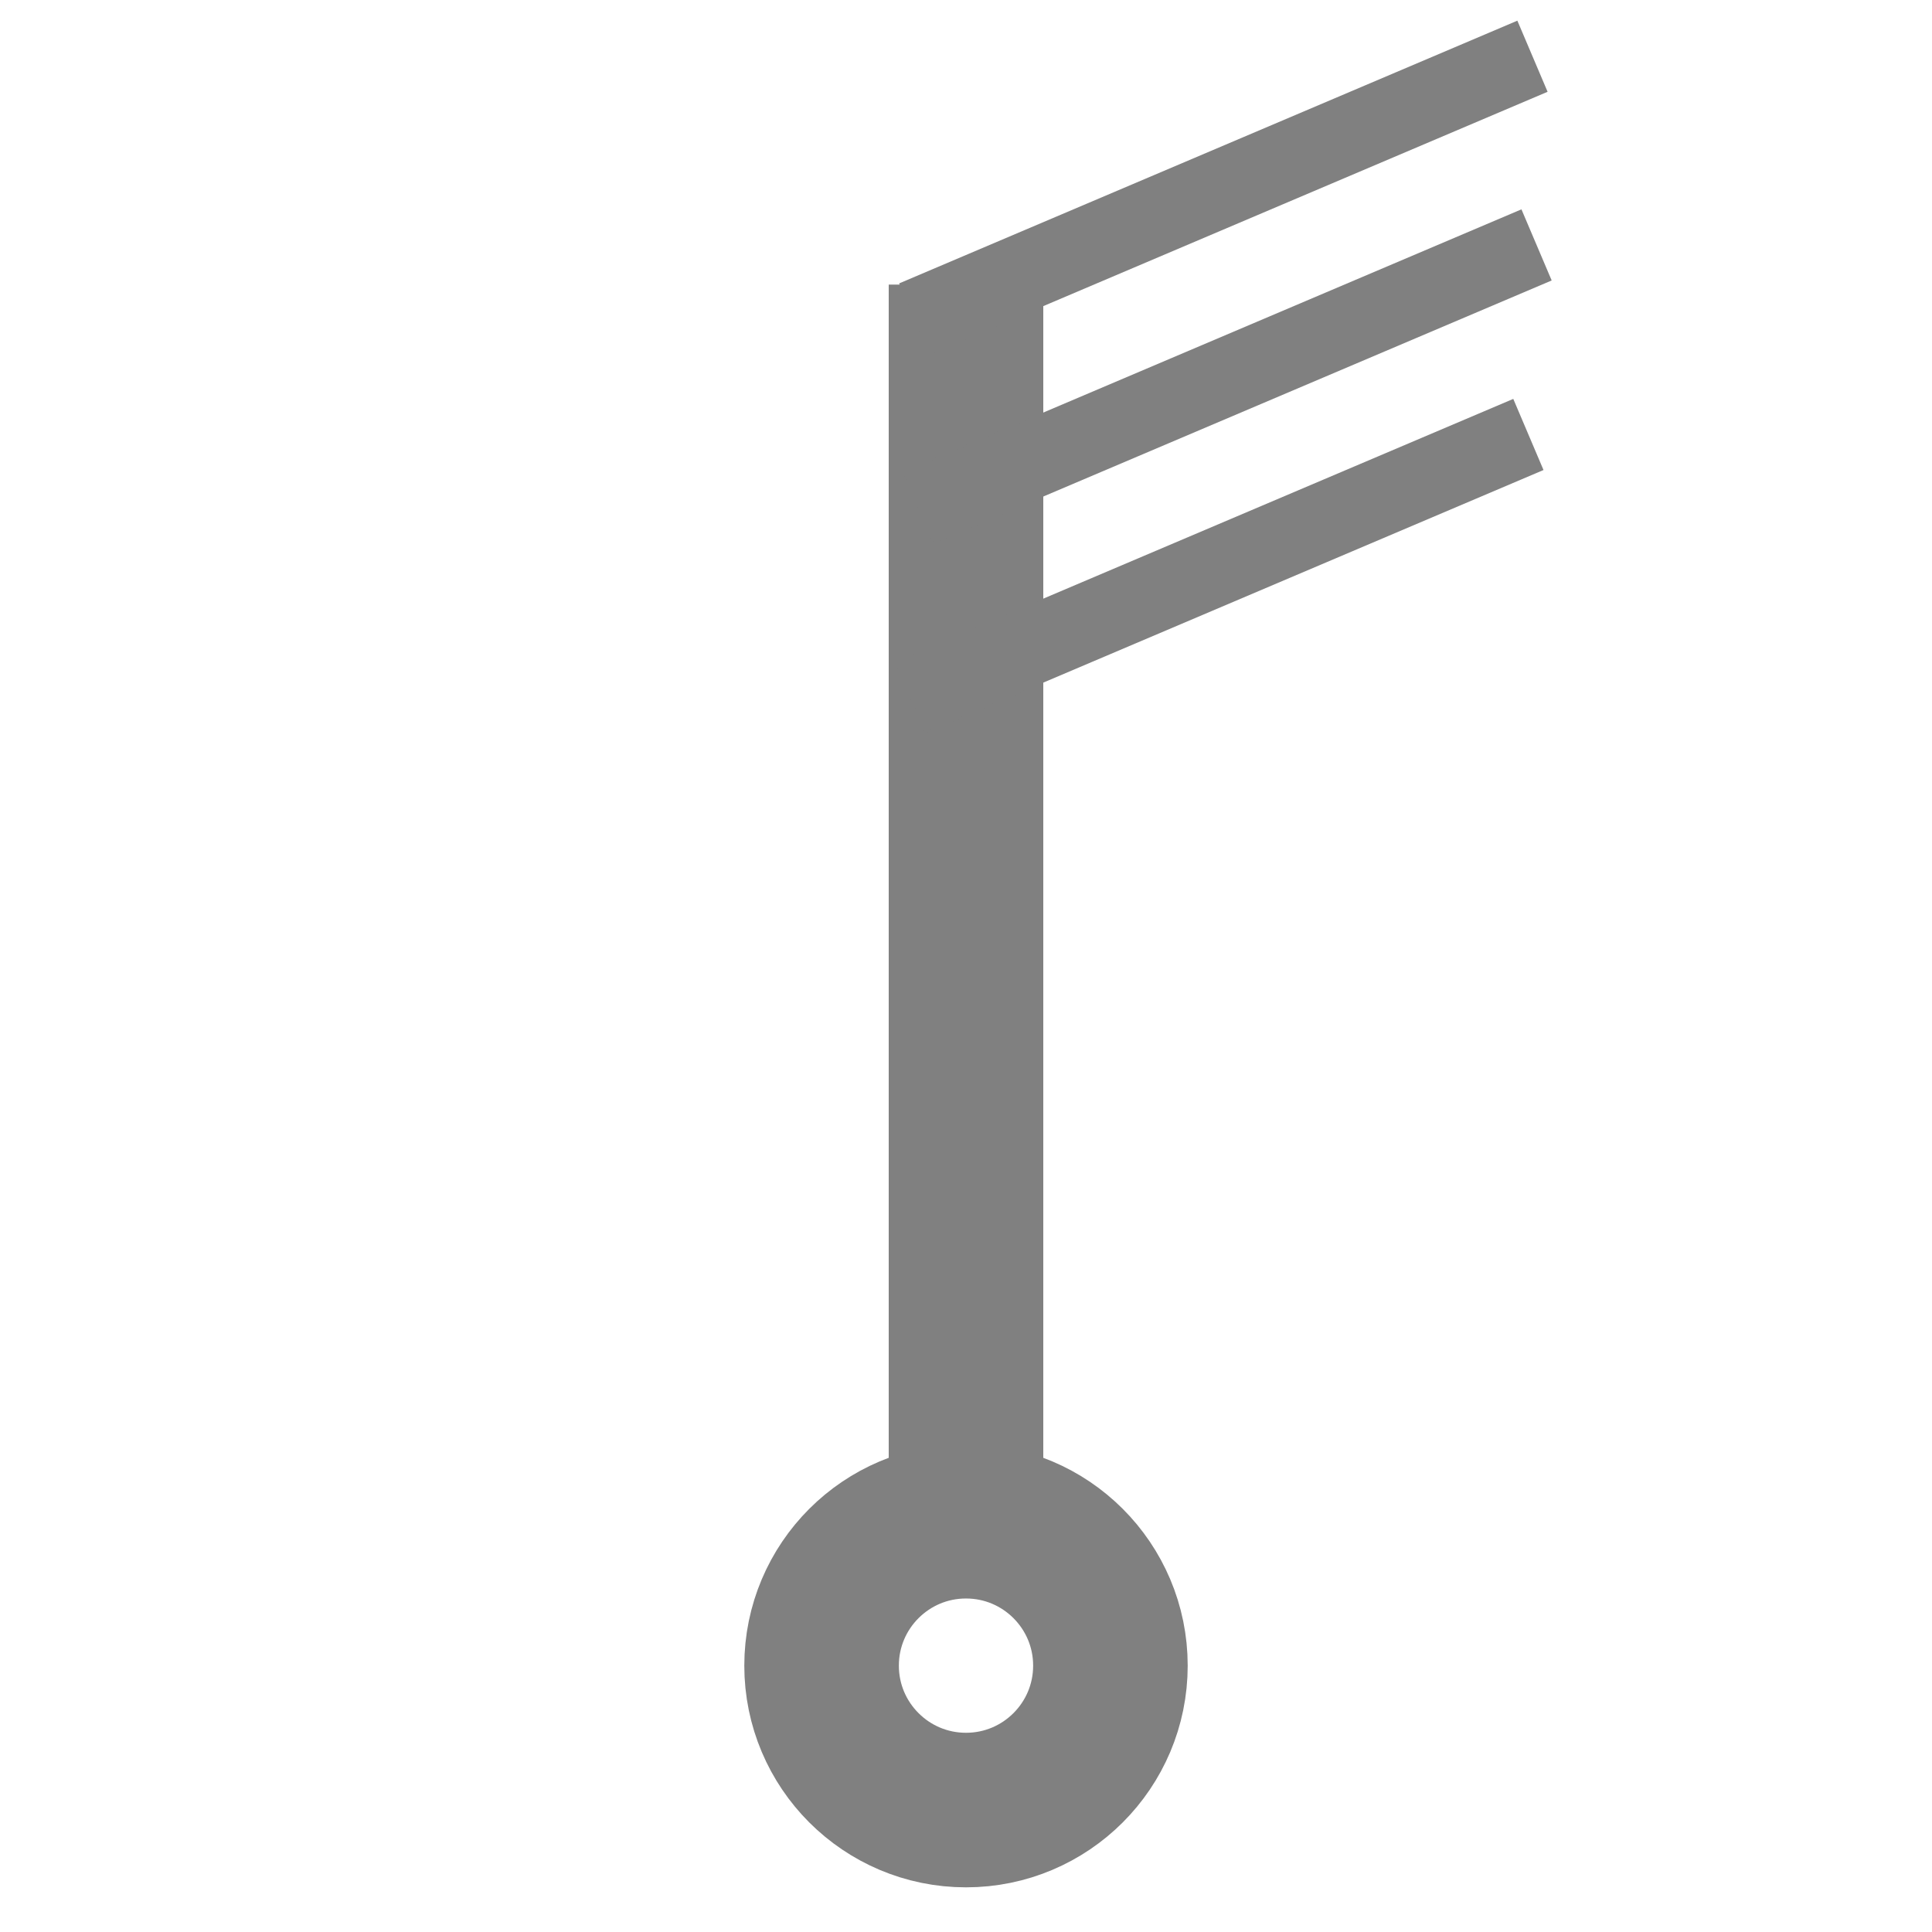
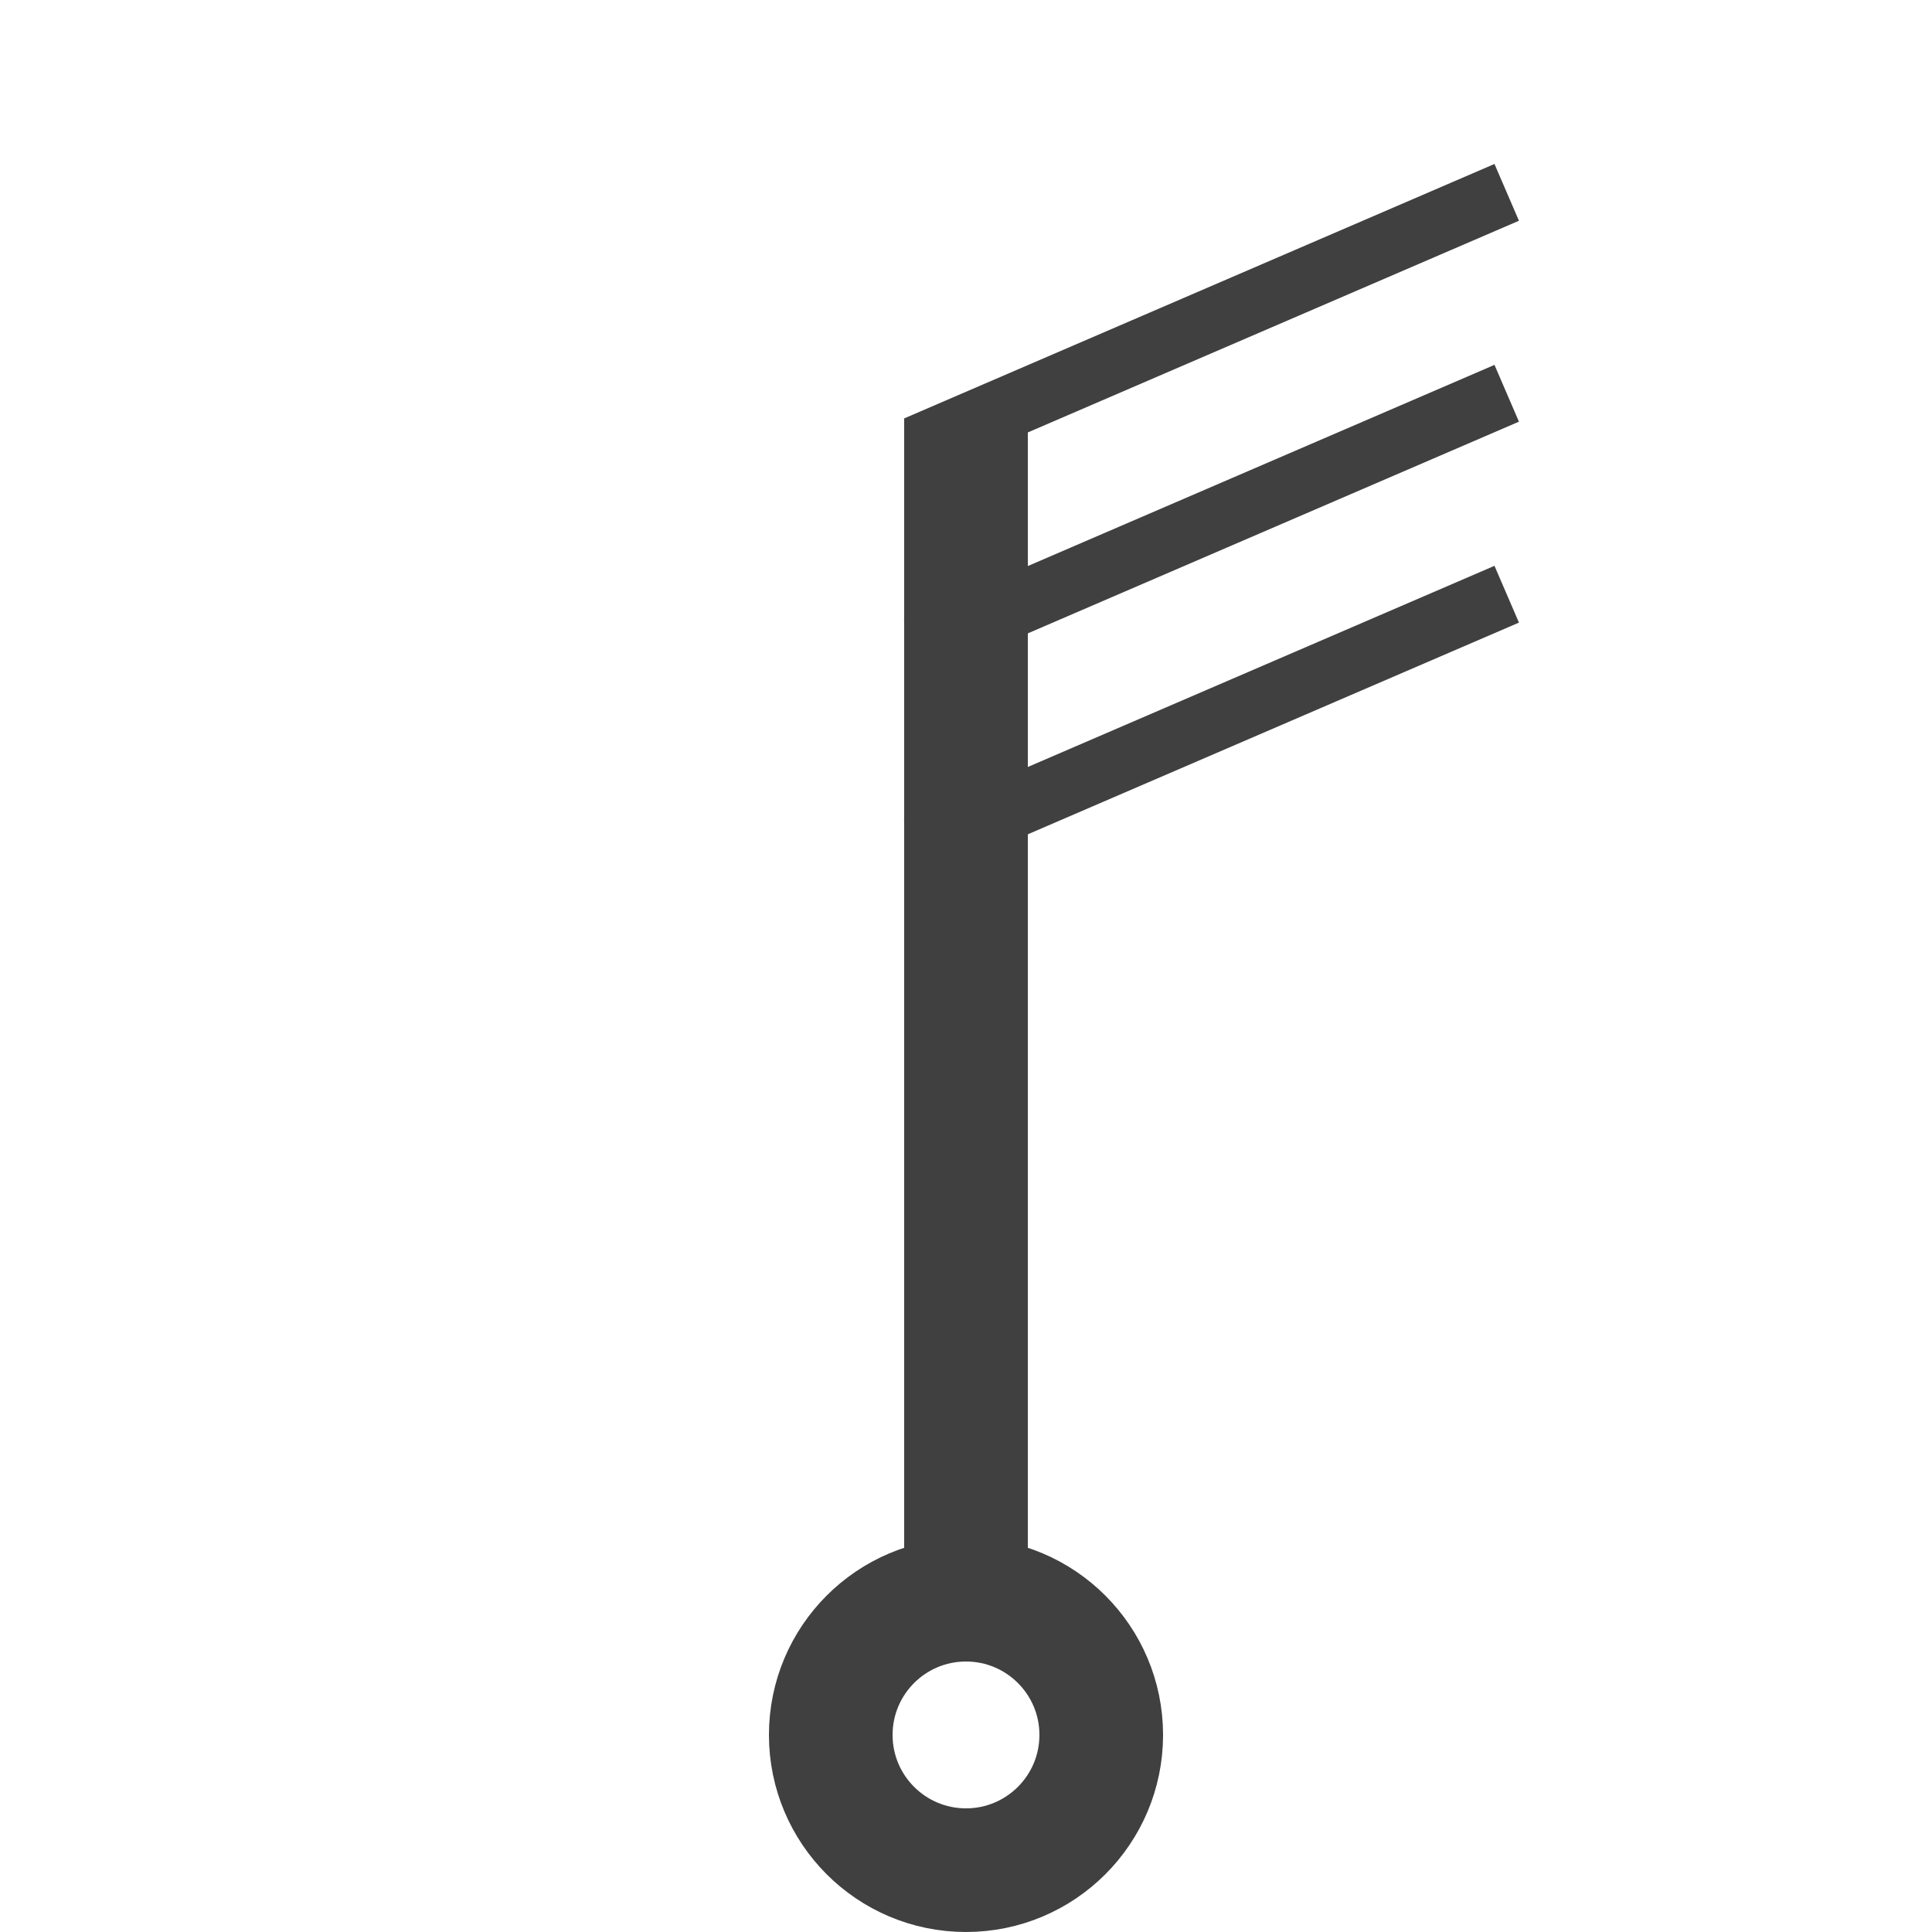
<svg xmlns="http://www.w3.org/2000/svg" xmlns:xlink="http://www.w3.org/1999/xlink" version="1.1" id="svg4472" height="250" width="250">
  <defs id="defs4474">
    <marker style="overflow:visible" id="TriangleOutS" refX="0" refY="0" orient="auto">
      <path transform="scale(0.2,0.2)" style="fill-rule:evenodd;stroke:#000000;stroke-width:1pt;marker-start:none" d="m 5.77,0 -8.65,5 0,-10 8.65,5 z" id="path3905" />
    </marker>
    <marker style="overflow:visible" id="TriangleInS" refX="0" refY="0" orient="auto">
      <path transform="scale(-0.2,-0.2)" style="fill-rule:evenodd;stroke:#000000;stroke-width:1pt;marker-start:none" d="m 5.77,0 -8.65,5 0,-10 8.65,5 z" id="path3896" />
    </marker>
  </defs>
  <g transform="translate(-250,-352.3622)" id="layer1">
-     <path d="m 375,544.104 c 0,-53.489 0,-101.423 0,-154.912 m 18.688,178.703 c 0,10.321 -8.367,18.688 -18.688,18.688 -10.321,0 -18.688,-8.367 -18.688,-18.688 0,-10.321 8.367,-18.688 18.688,-18.688 10.321,0 18.688,8.367 18.688,18.688 z" style="fill:none;stroke:#808080;stroke-width:20;stroke-linecap:butt;stroke-linejoin:miter;stroke-miterlimit:4;stroke-opacity:1;stroke-dasharray:none" id="path3776" />
-     <path id="path3789" d="m 368.302,393.638 80,-34" style="fill:none;stroke:#808080;stroke-width:10;stroke-linecap:butt;stroke-linejoin:miter;stroke-miterlimit:4;stroke-opacity:1;stroke-dasharray:none" />
-     <use x="0" y="0" xlink:href="#path3789" id="use2992" width="250" height="250" transform="translate(0.5284804,24.41456)" />
-     <use x="0" y="0" xlink:href="#use2992" id="use2994" transform="translate(-1.056961,24.52848)" width="250" height="250" />
+     <path style="fill:none;stroke:#404040;stroke-width:16;stroke-linecap:butt;stroke-linejoin:miter;stroke-miterlimit:4;stroke-opacity:1;stroke-dasharray:none" d="m 375,553.968 c 0,-50.865 0,-96.447 0,-147.312" id="path3807" />
+     <path style="fill:none;stroke:#404040;stroke-width:16;stroke-linecap:butt;stroke-linejoin:miter;stroke-miterlimit:4;stroke-opacity:1;stroke-dasharray:none" d="m 392.5,576.862 c 0,9.665 -7.835,17.5 -17.5,17.5 -9.665,0 -17.5,-7.835 -17.5,-17.5 0,-9.665 7.835,-17.5 17.5,-17.5 9.665,0 17.5,7.835 17.5,17.5 z" id="path3776" />
+     <path id="path3789" d="m 368.54,410.197 76.428,-32.944" style="fill:none;stroke:#404040;stroke-width:8;stroke-linecap:butt;stroke-linejoin:miter;stroke-miterlimit:4;stroke-opacity:1;stroke-dasharray:none" />
+     <use x="0" y="0" xlink:href="#path3789" id="use3846" transform="translate(0,26)" width="250" height="250" />
+     <use x="0" y="0" xlink:href="#use3846" id="use3848" transform="translate(0,26)" width="250" height="250" />
  </g>
</svg>
